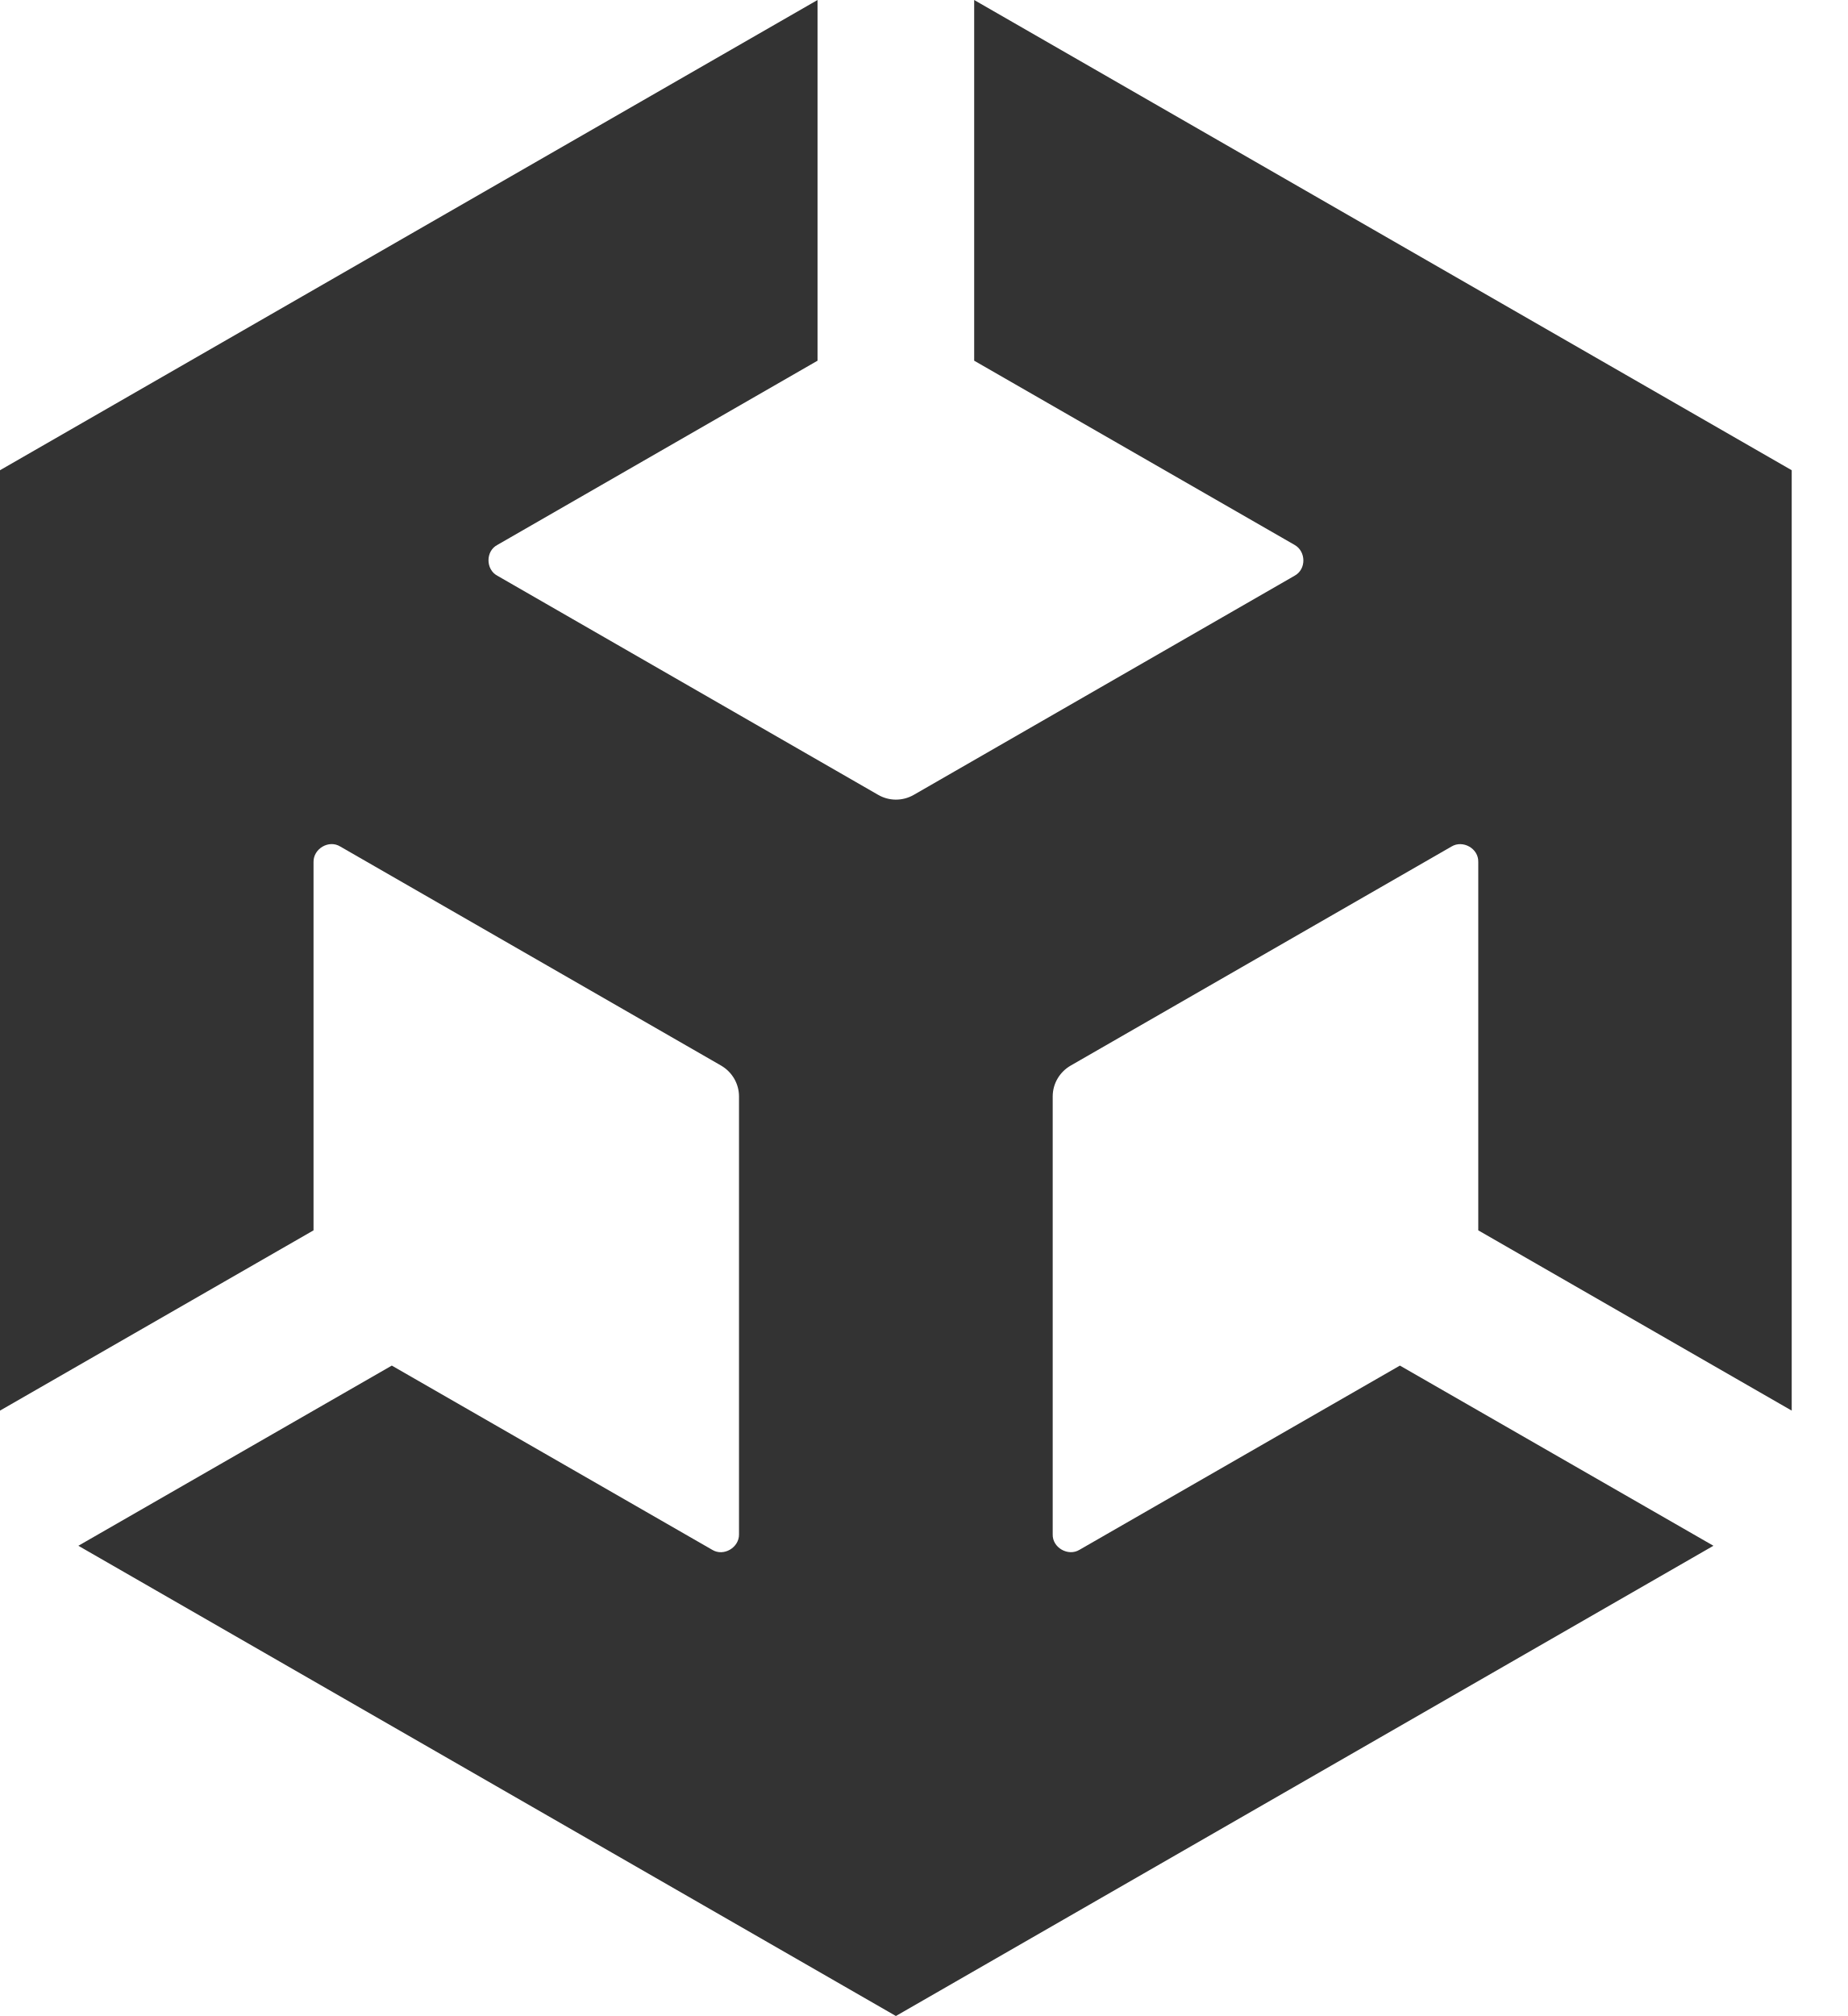
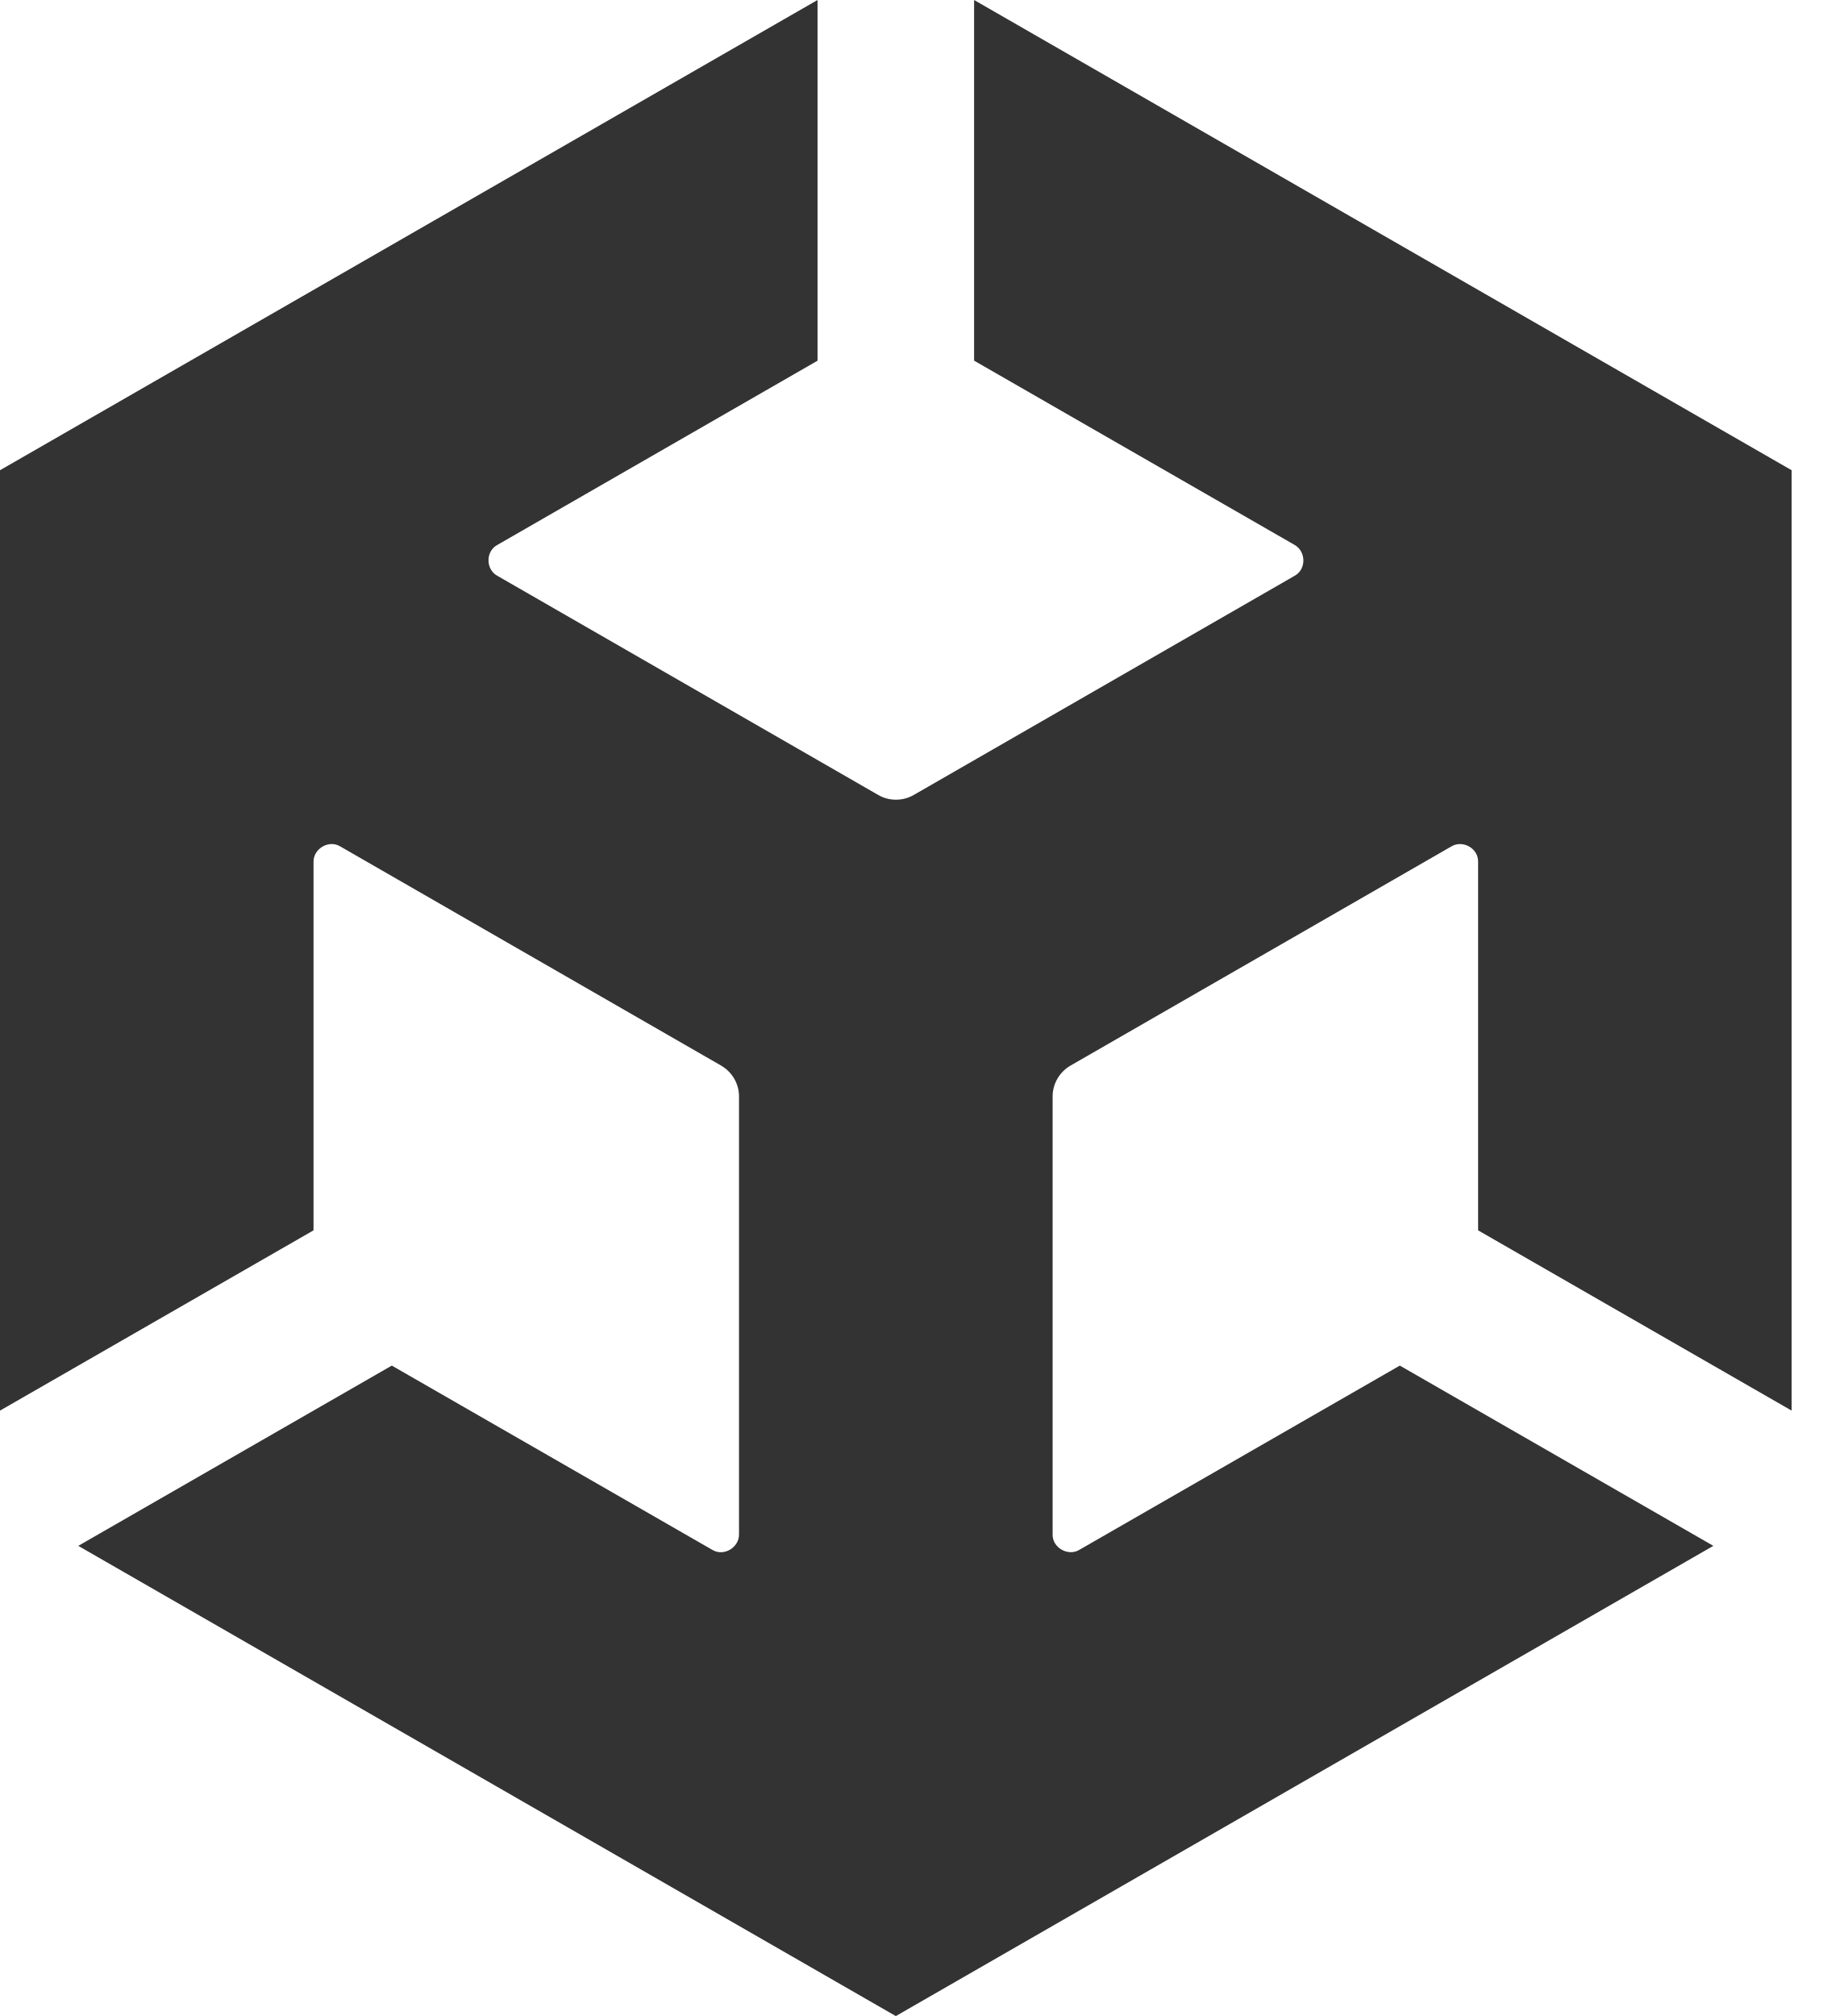
- <svg xmlns="http://www.w3.org/2000/svg" fill="none" viewBox="0 0 22 24" height="24" width="22">
-   <path fill="#333333" d="M11.599 4.294L15.414 6.487C15.551 6.564 15.556 6.777 15.414 6.854L10.881 9.462C10.744 9.541 10.582 9.536 10.455 9.462L5.922 6.854C5.782 6.78 5.78 6.561 5.922 6.487L9.734 4.294V0L0 5.598V16.793L3.733 14.647V10.262C3.73 10.105 3.915 9.993 4.052 10.078L8.585 12.685C8.722 12.765 8.799 12.906 8.799 13.053V18.266C8.802 18.422 8.617 18.534 8.48 18.45L4.665 16.257L0.933 18.402L10.667 24L20.401 18.402L16.668 16.257L12.853 18.45C12.719 18.532 12.529 18.425 12.534 18.266V13.053C12.534 12.896 12.621 12.758 12.749 12.685L17.282 10.078C17.416 9.996 17.606 10.1 17.601 10.262V14.647L21.333 16.793V5.598L11.599 0V4.294Z" />
+ <svg xmlns="http://www.w3.org/2000/svg" width="22" height="24" fill="none" viewBox="0 0 22 24">
+   <path d="m11.599 4.294 3.815 2.193c0.137 0.077 0.142 0.291 0 0.368l-4.533 2.608c-0.137 0.079-0.299 0.074-0.426 0l-4.533-2.608c-0.14-0.075-0.142-0.293 0-0.368l3.812-2.193v-4.294l-9.734 5.598v11.195l3.733-2.146v-4.386c-0.003-0.157 0.182-0.268 0.319-0.184l4.533 2.608c0.137 0.08 0.214 0.221 0.214 0.368v5.213c0.002 0.157-0.182 0.268-0.319 0.184l-3.815-2.193-3.733 2.146 9.734 5.598 9.734-5.598-3.733-2.146-3.815 2.193c-0.135 0.082-0.324-0.025-0.319-0.184v-5.213c0-0.157 0.087-0.295 0.214-0.368l4.533-2.608c0.135-0.082 0.324 0.022 0.319 0.184v4.386l3.733 2.146v-11.195l-9.734-5.598v4.294z" fill="#333" />
</svg>
